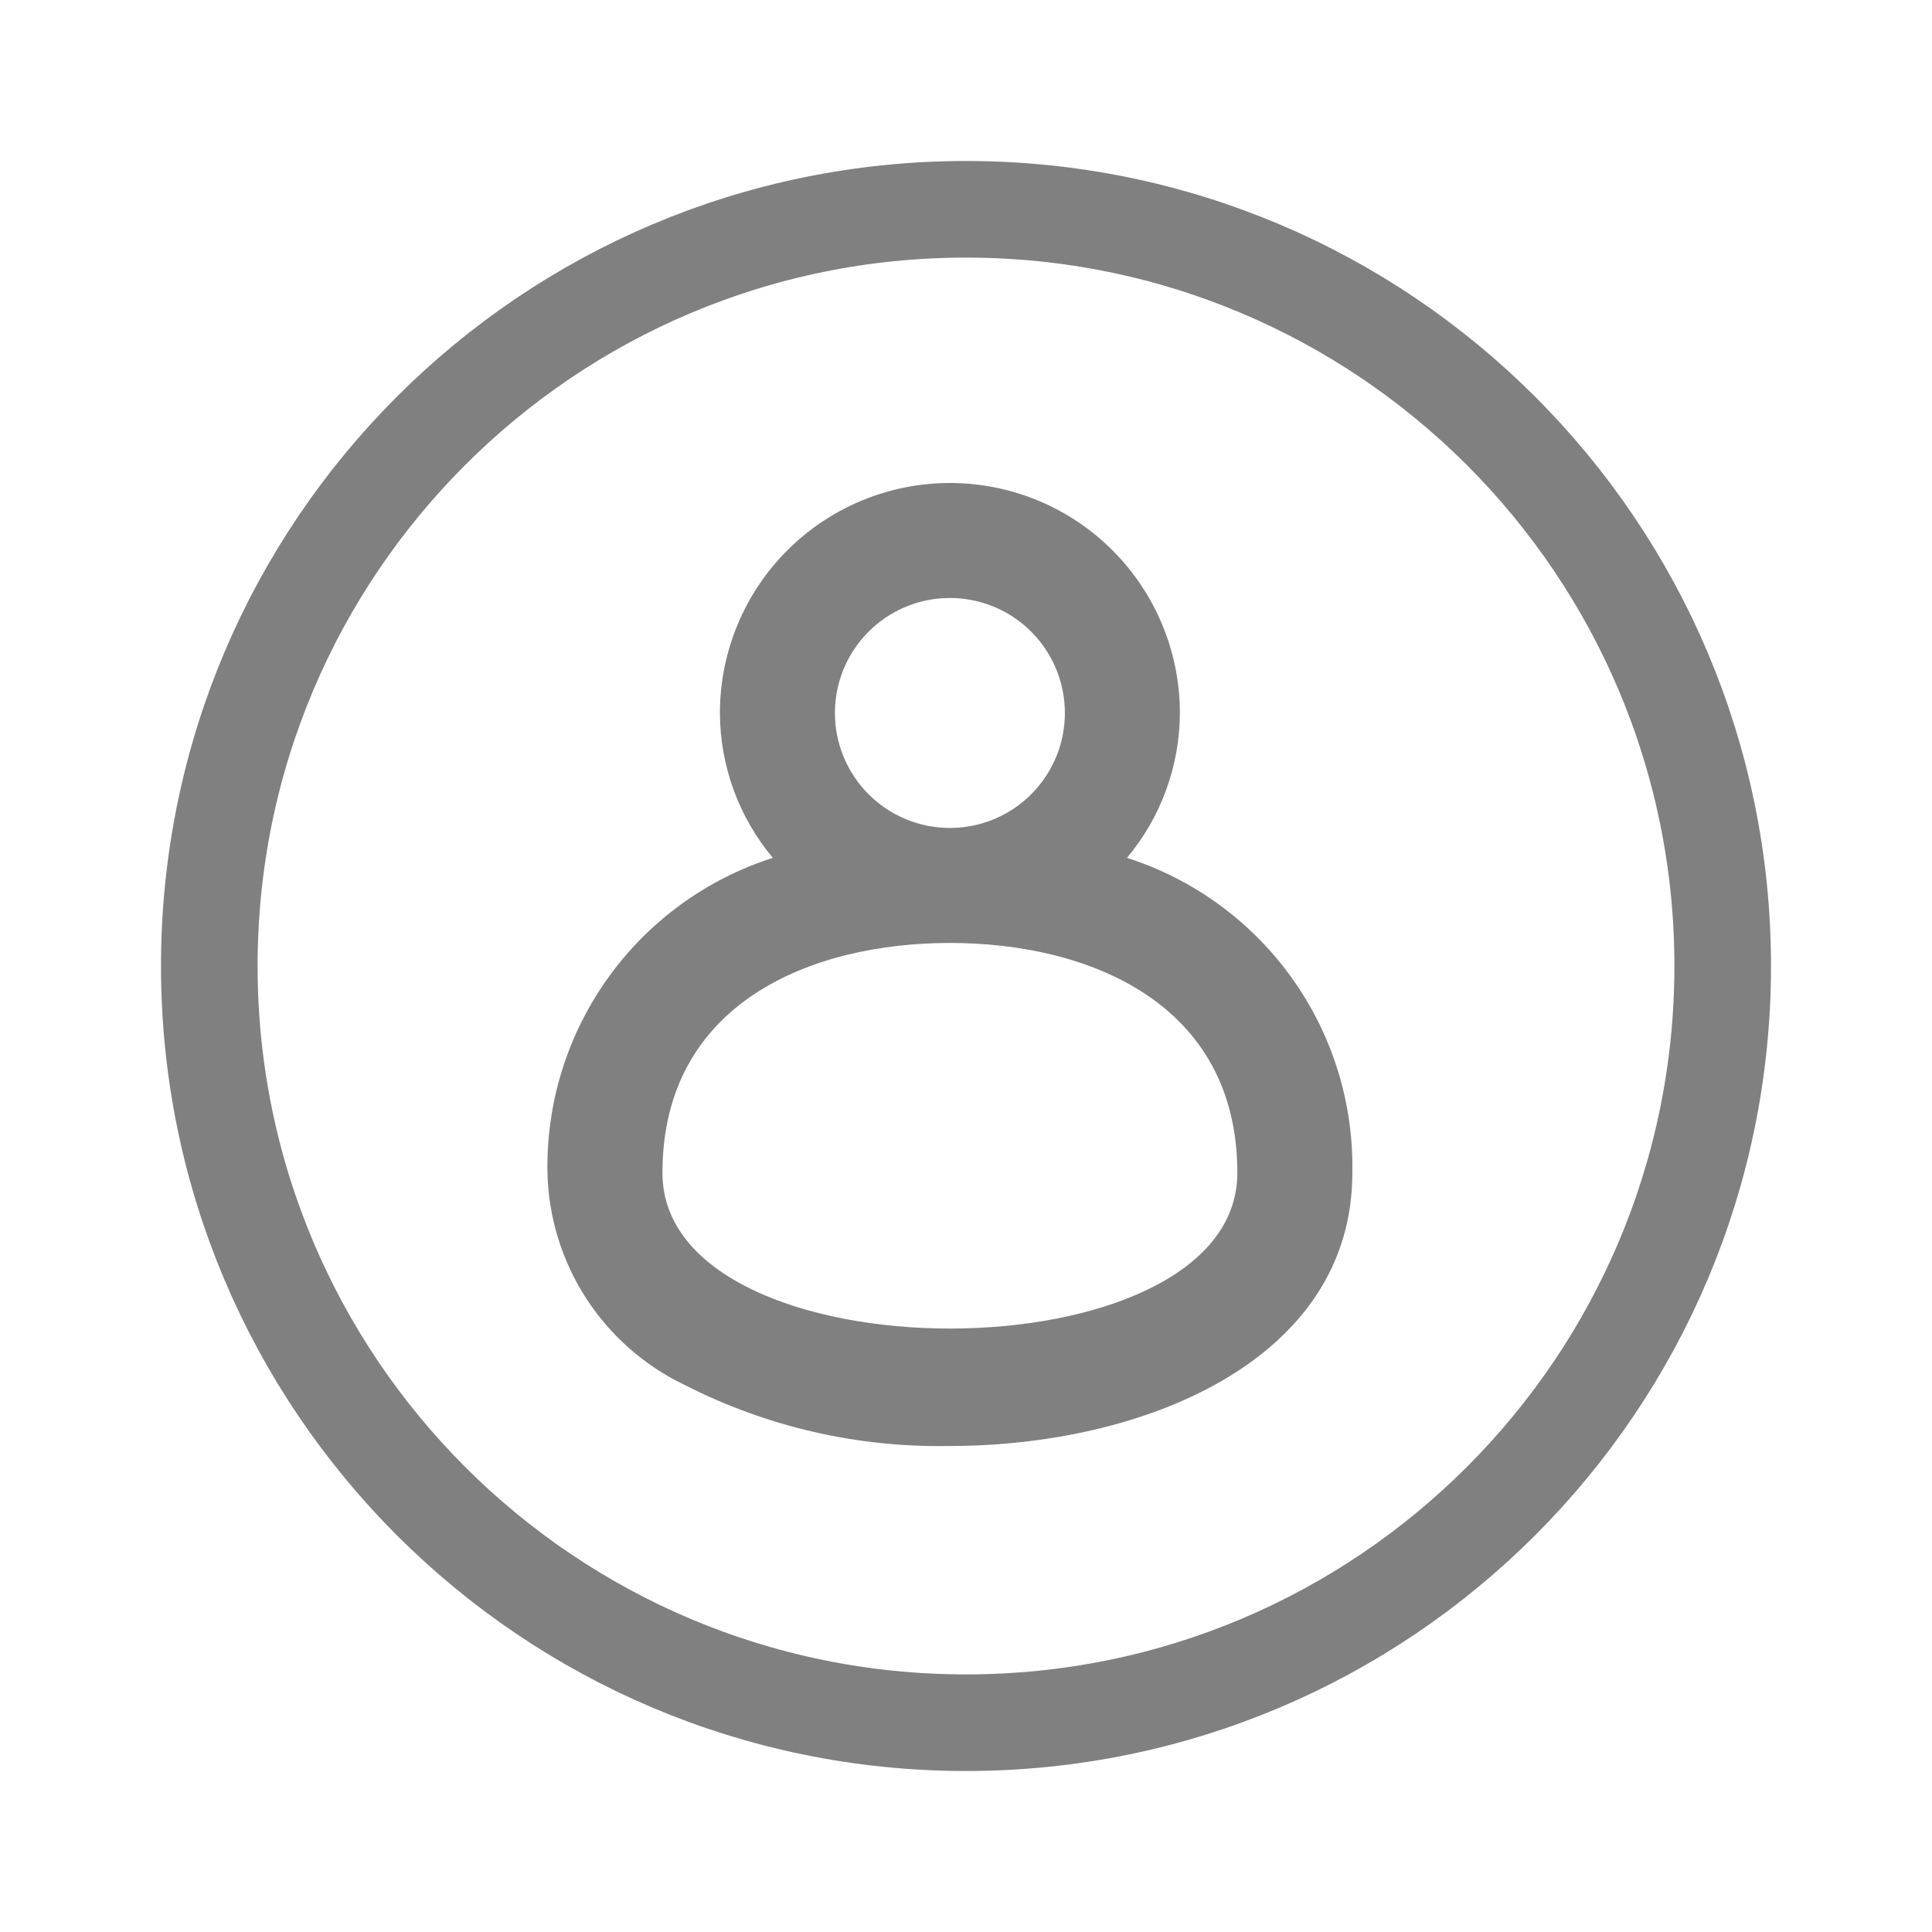
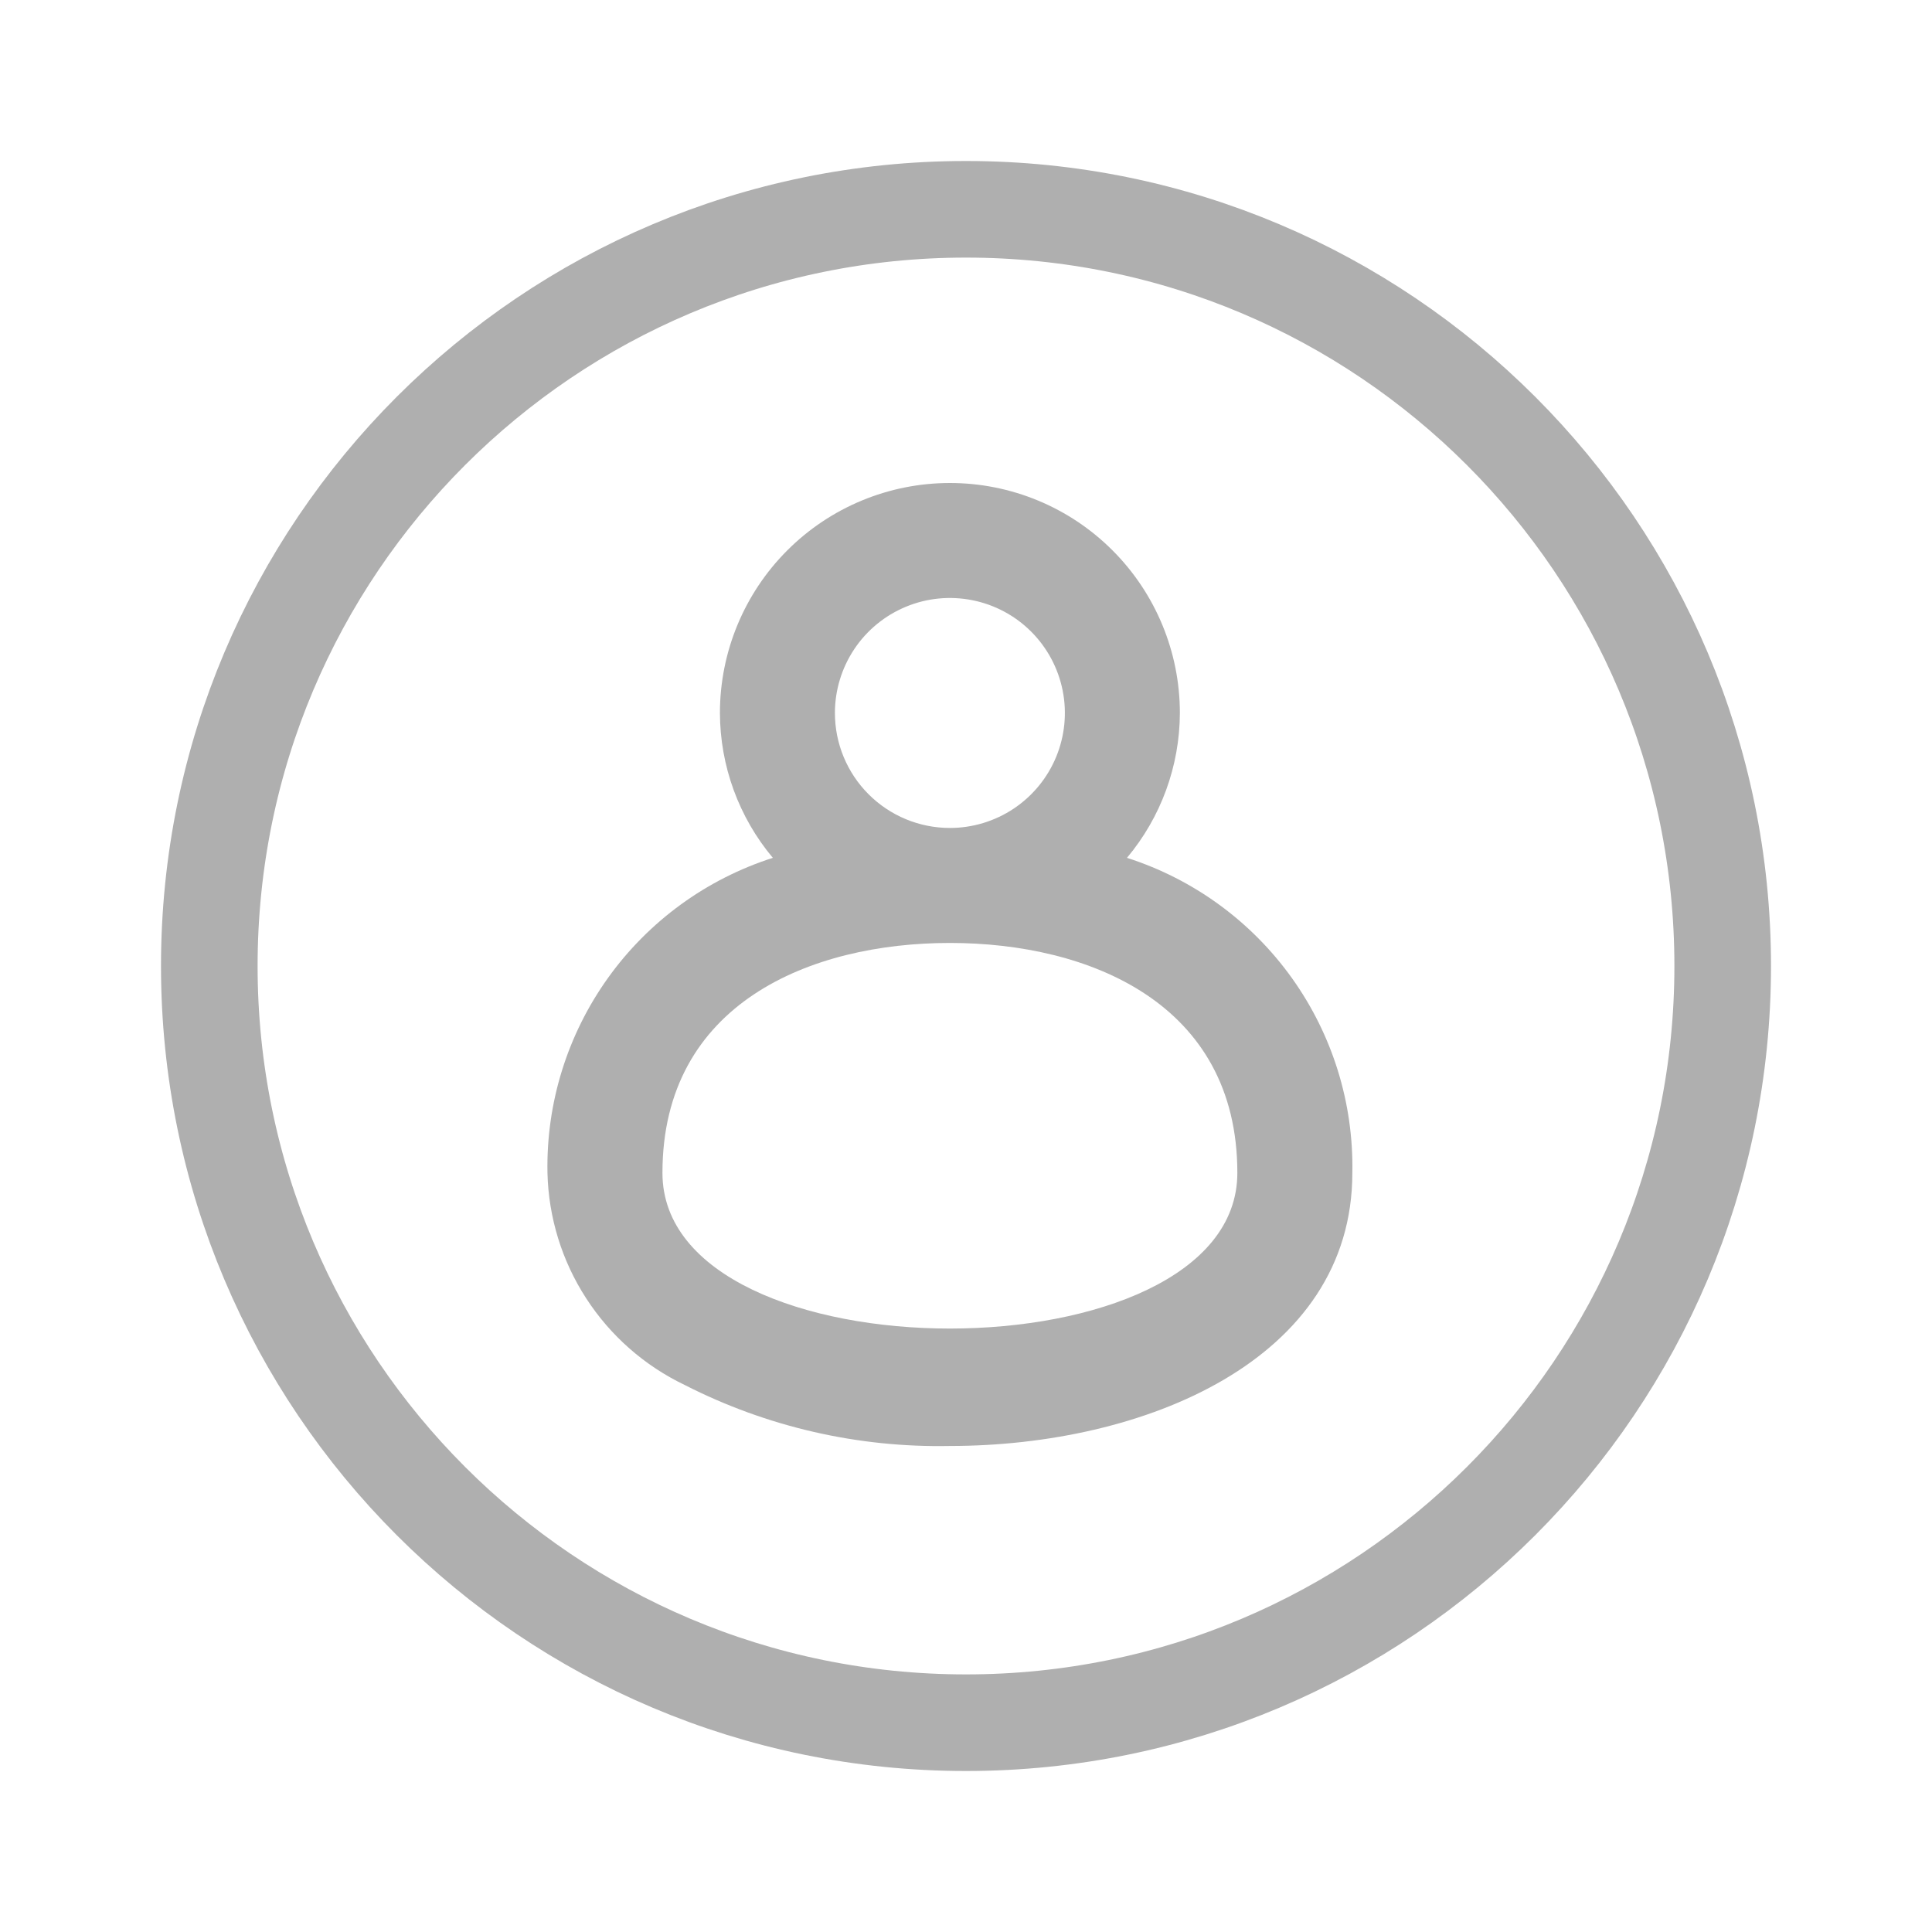
<svg xmlns="http://www.w3.org/2000/svg" width="60" height="60" viewBox="0 0 60 60" fill="none">
-   <path d="M34.999 26.641C36.056 25.38 36.637 23.788 36.642 22.142C36.642 20.248 35.889 18.431 34.55 17.092C33.211 15.752 31.394 15 29.5 15C27.606 15 25.789 15.752 24.45 17.092C23.111 18.431 22.358 20.248 22.358 22.142C22.363 23.788 22.944 25.38 24.001 26.641C21.937 27.302 20.141 28.611 18.88 30.373C17.619 32.136 16.96 34.258 17.002 36.425C17.035 37.811 17.451 39.16 18.205 40.322C18.958 41.485 20.019 42.417 21.269 43.014C23.815 44.313 26.642 44.963 29.5 44.906C35.517 44.906 41.998 42.246 41.998 36.425C42.04 34.258 41.381 32.136 40.12 30.373C38.859 28.611 37.063 27.302 34.999 26.641ZM25.929 22.142C25.929 21.436 26.139 20.745 26.531 20.158C26.923 19.571 27.481 19.113 28.134 18.843C28.786 18.572 29.504 18.502 30.197 18.64C30.889 18.777 31.526 19.117 32.025 19.617C32.524 20.116 32.864 20.753 33.002 21.445C33.14 22.138 33.069 22.856 32.799 23.508C32.529 24.161 32.071 24.718 31.484 25.111C30.897 25.503 30.206 25.713 29.5 25.713C28.553 25.713 27.645 25.337 26.975 24.667C26.305 23.997 25.929 23.089 25.929 22.142ZM20.573 36.425C20.573 31.158 25.179 29.284 29.5 29.284C33.821 29.284 38.427 31.158 38.427 36.425C38.427 42.871 20.573 42.871 20.573 36.425Z" fill="#818080" />
-   <circle cx="30" cy="30" r="23.5" stroke="#818080" stroke-width="3" />
+   <path d="M34.999 26.641C36.056 25.38 36.637 23.788 36.642 22.142C36.642 20.248 35.889 18.431 34.55 17.092C33.211 15.752 31.394 15 29.5 15C27.606 15 25.789 15.752 24.45 17.092C23.111 18.431 22.358 20.248 22.358 22.142C22.363 23.788 22.944 25.38 24.001 26.641C21.937 27.302 20.141 28.611 18.88 30.373C17.619 32.136 16.96 34.258 17.002 36.425C17.035 37.811 17.451 39.16 18.205 40.322C18.958 41.485 20.019 42.417 21.269 43.014C23.815 44.313 26.642 44.963 29.5 44.906C35.517 44.906 41.998 42.246 41.998 36.425C42.04 34.258 41.381 32.136 40.12 30.373C38.859 28.611 37.063 27.302 34.999 26.641ZM25.929 22.142C25.929 21.436 26.139 20.745 26.531 20.158C26.923 19.571 27.481 19.113 28.134 18.843C28.786 18.572 29.504 18.502 30.197 18.64C30.889 18.777 31.526 19.117 32.025 19.617C32.524 20.116 32.864 20.753 33.002 21.445C33.14 22.138 33.069 22.856 32.799 23.508C32.529 24.161 32.071 24.718 31.484 25.111C30.897 25.503 30.206 25.713 29.5 25.713C28.553 25.713 27.645 25.337 26.975 24.667C26.305 23.997 25.929 23.089 25.929 22.142ZM20.573 36.425C20.573 31.158 25.179 29.284 29.5 29.284C33.821 29.284 38.427 31.158 38.427 36.425C38.427 42.871 20.573 42.871 20.573 36.425Z" fill="#afafaf" />
+   <circle cx="30" cy="30" r="23.5" stroke="#afafaf" stroke-width="3" />
</svg>
